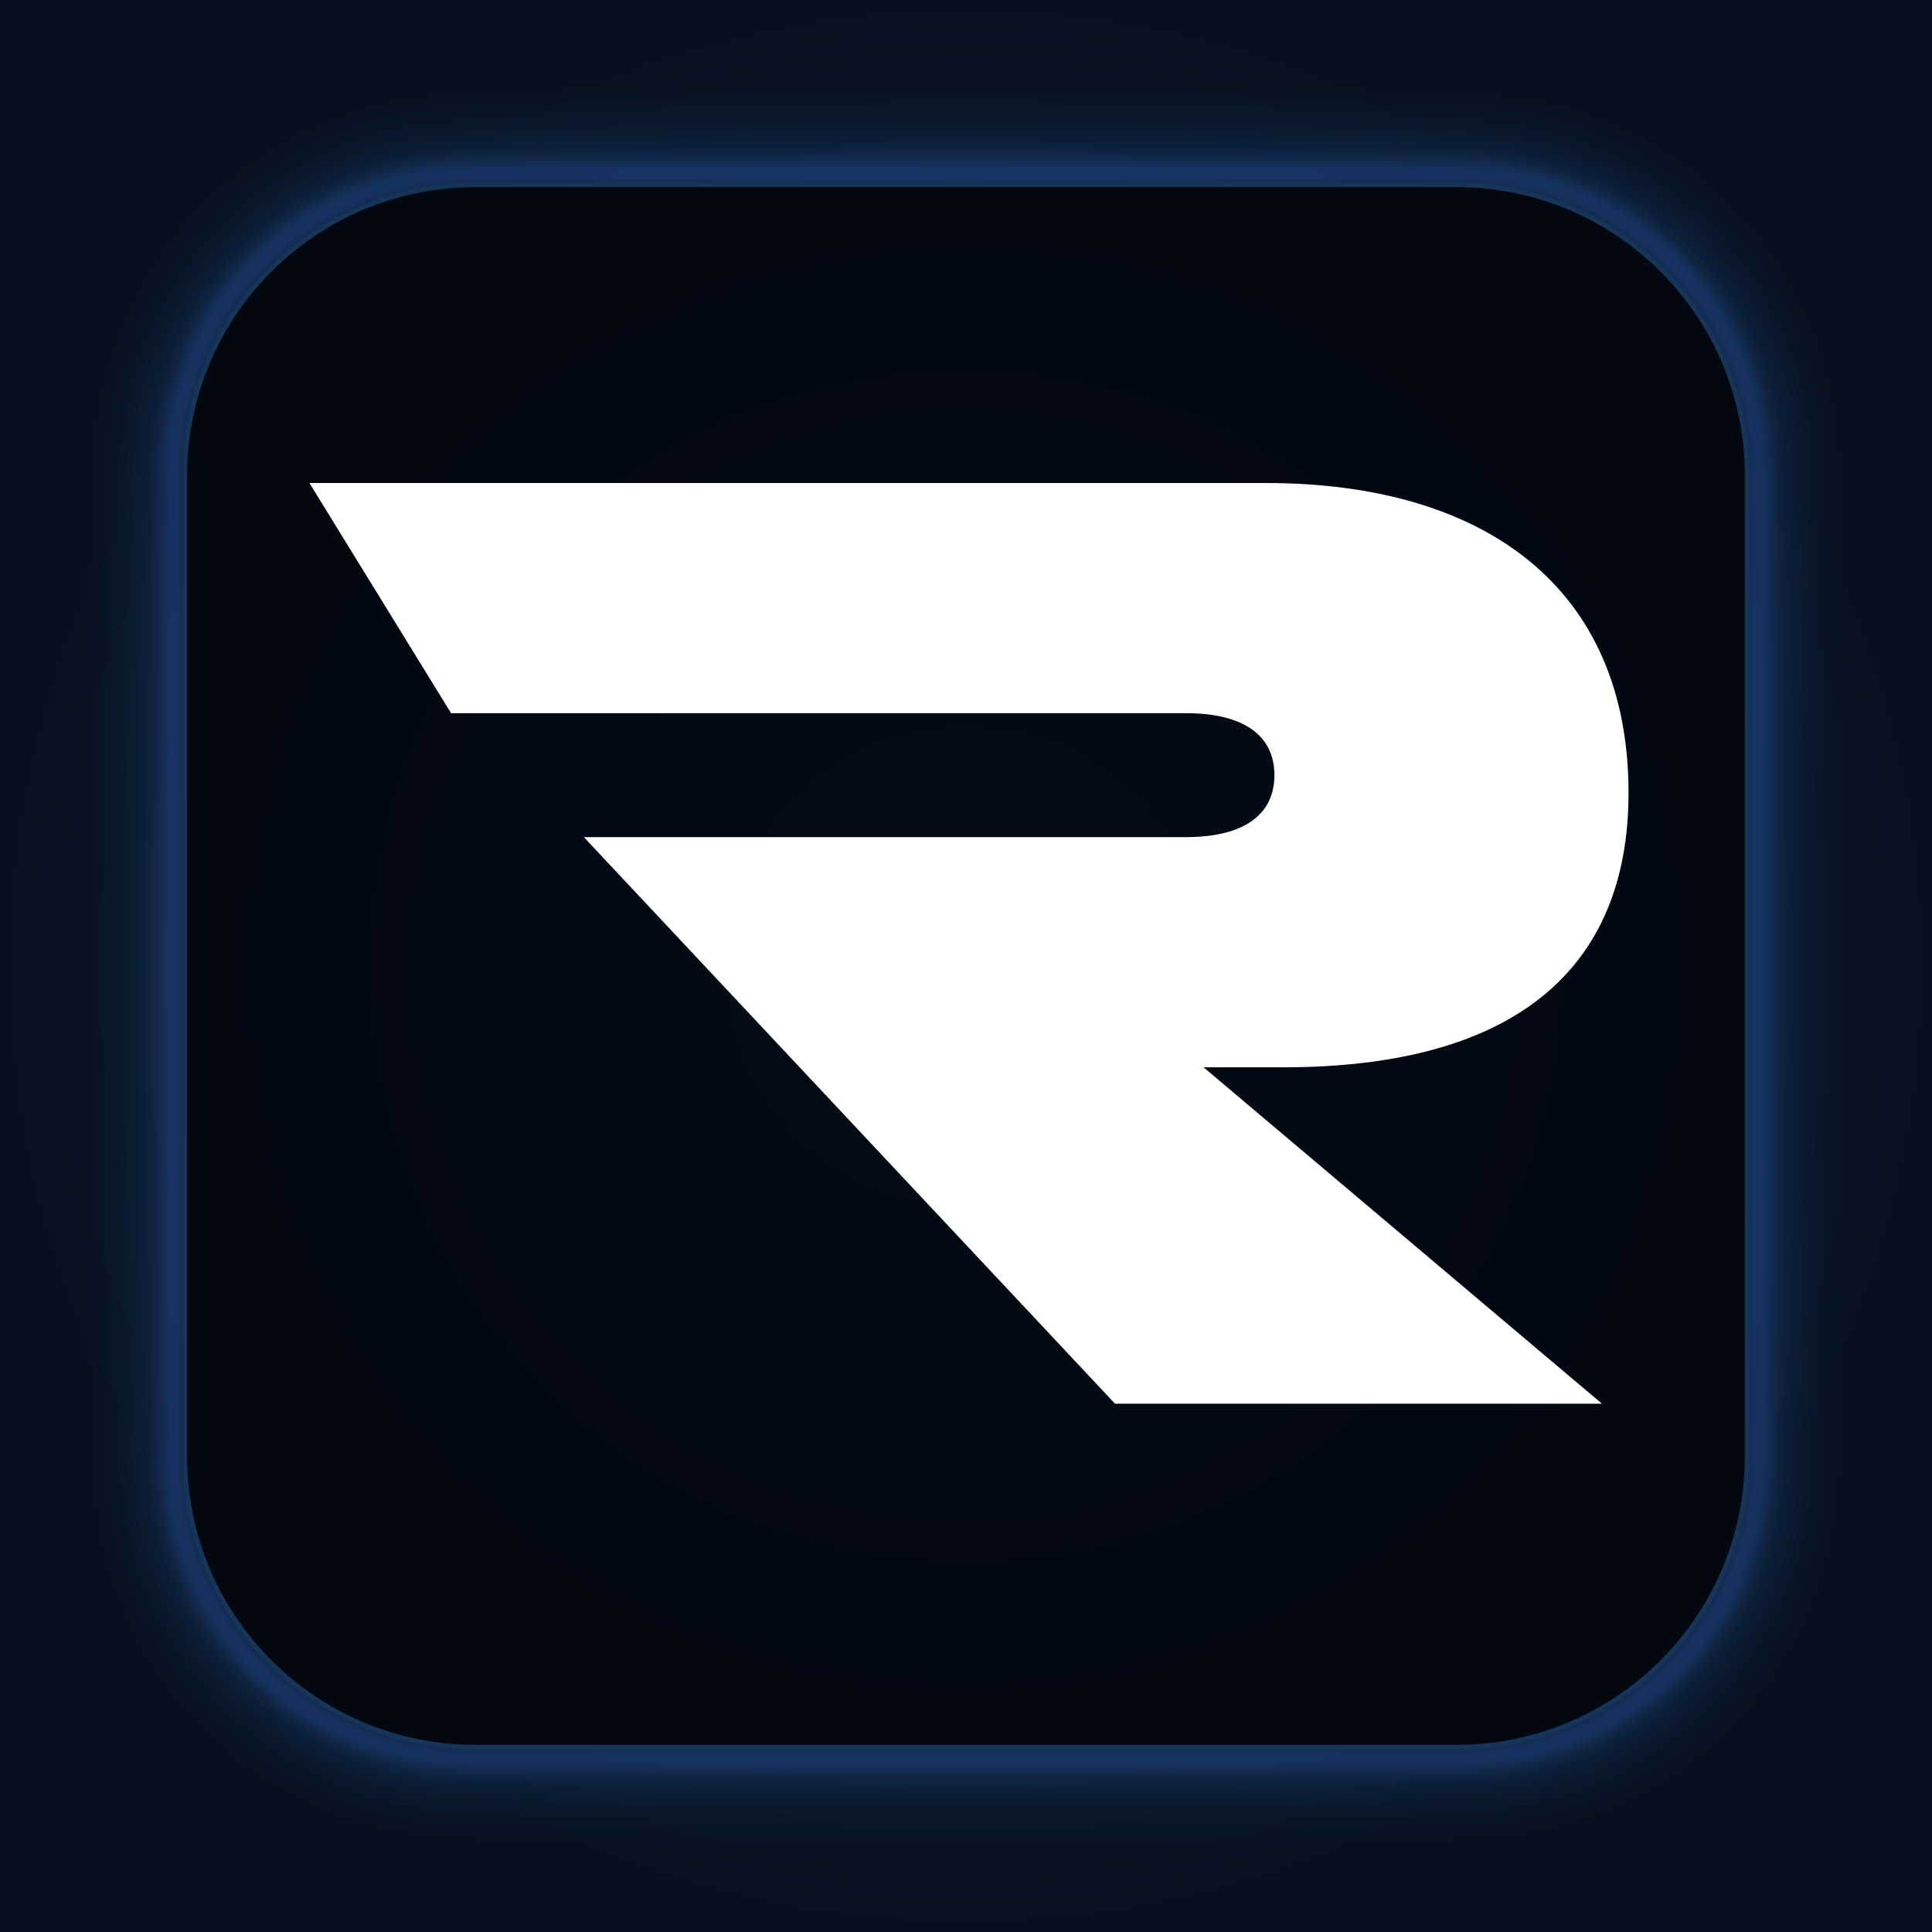
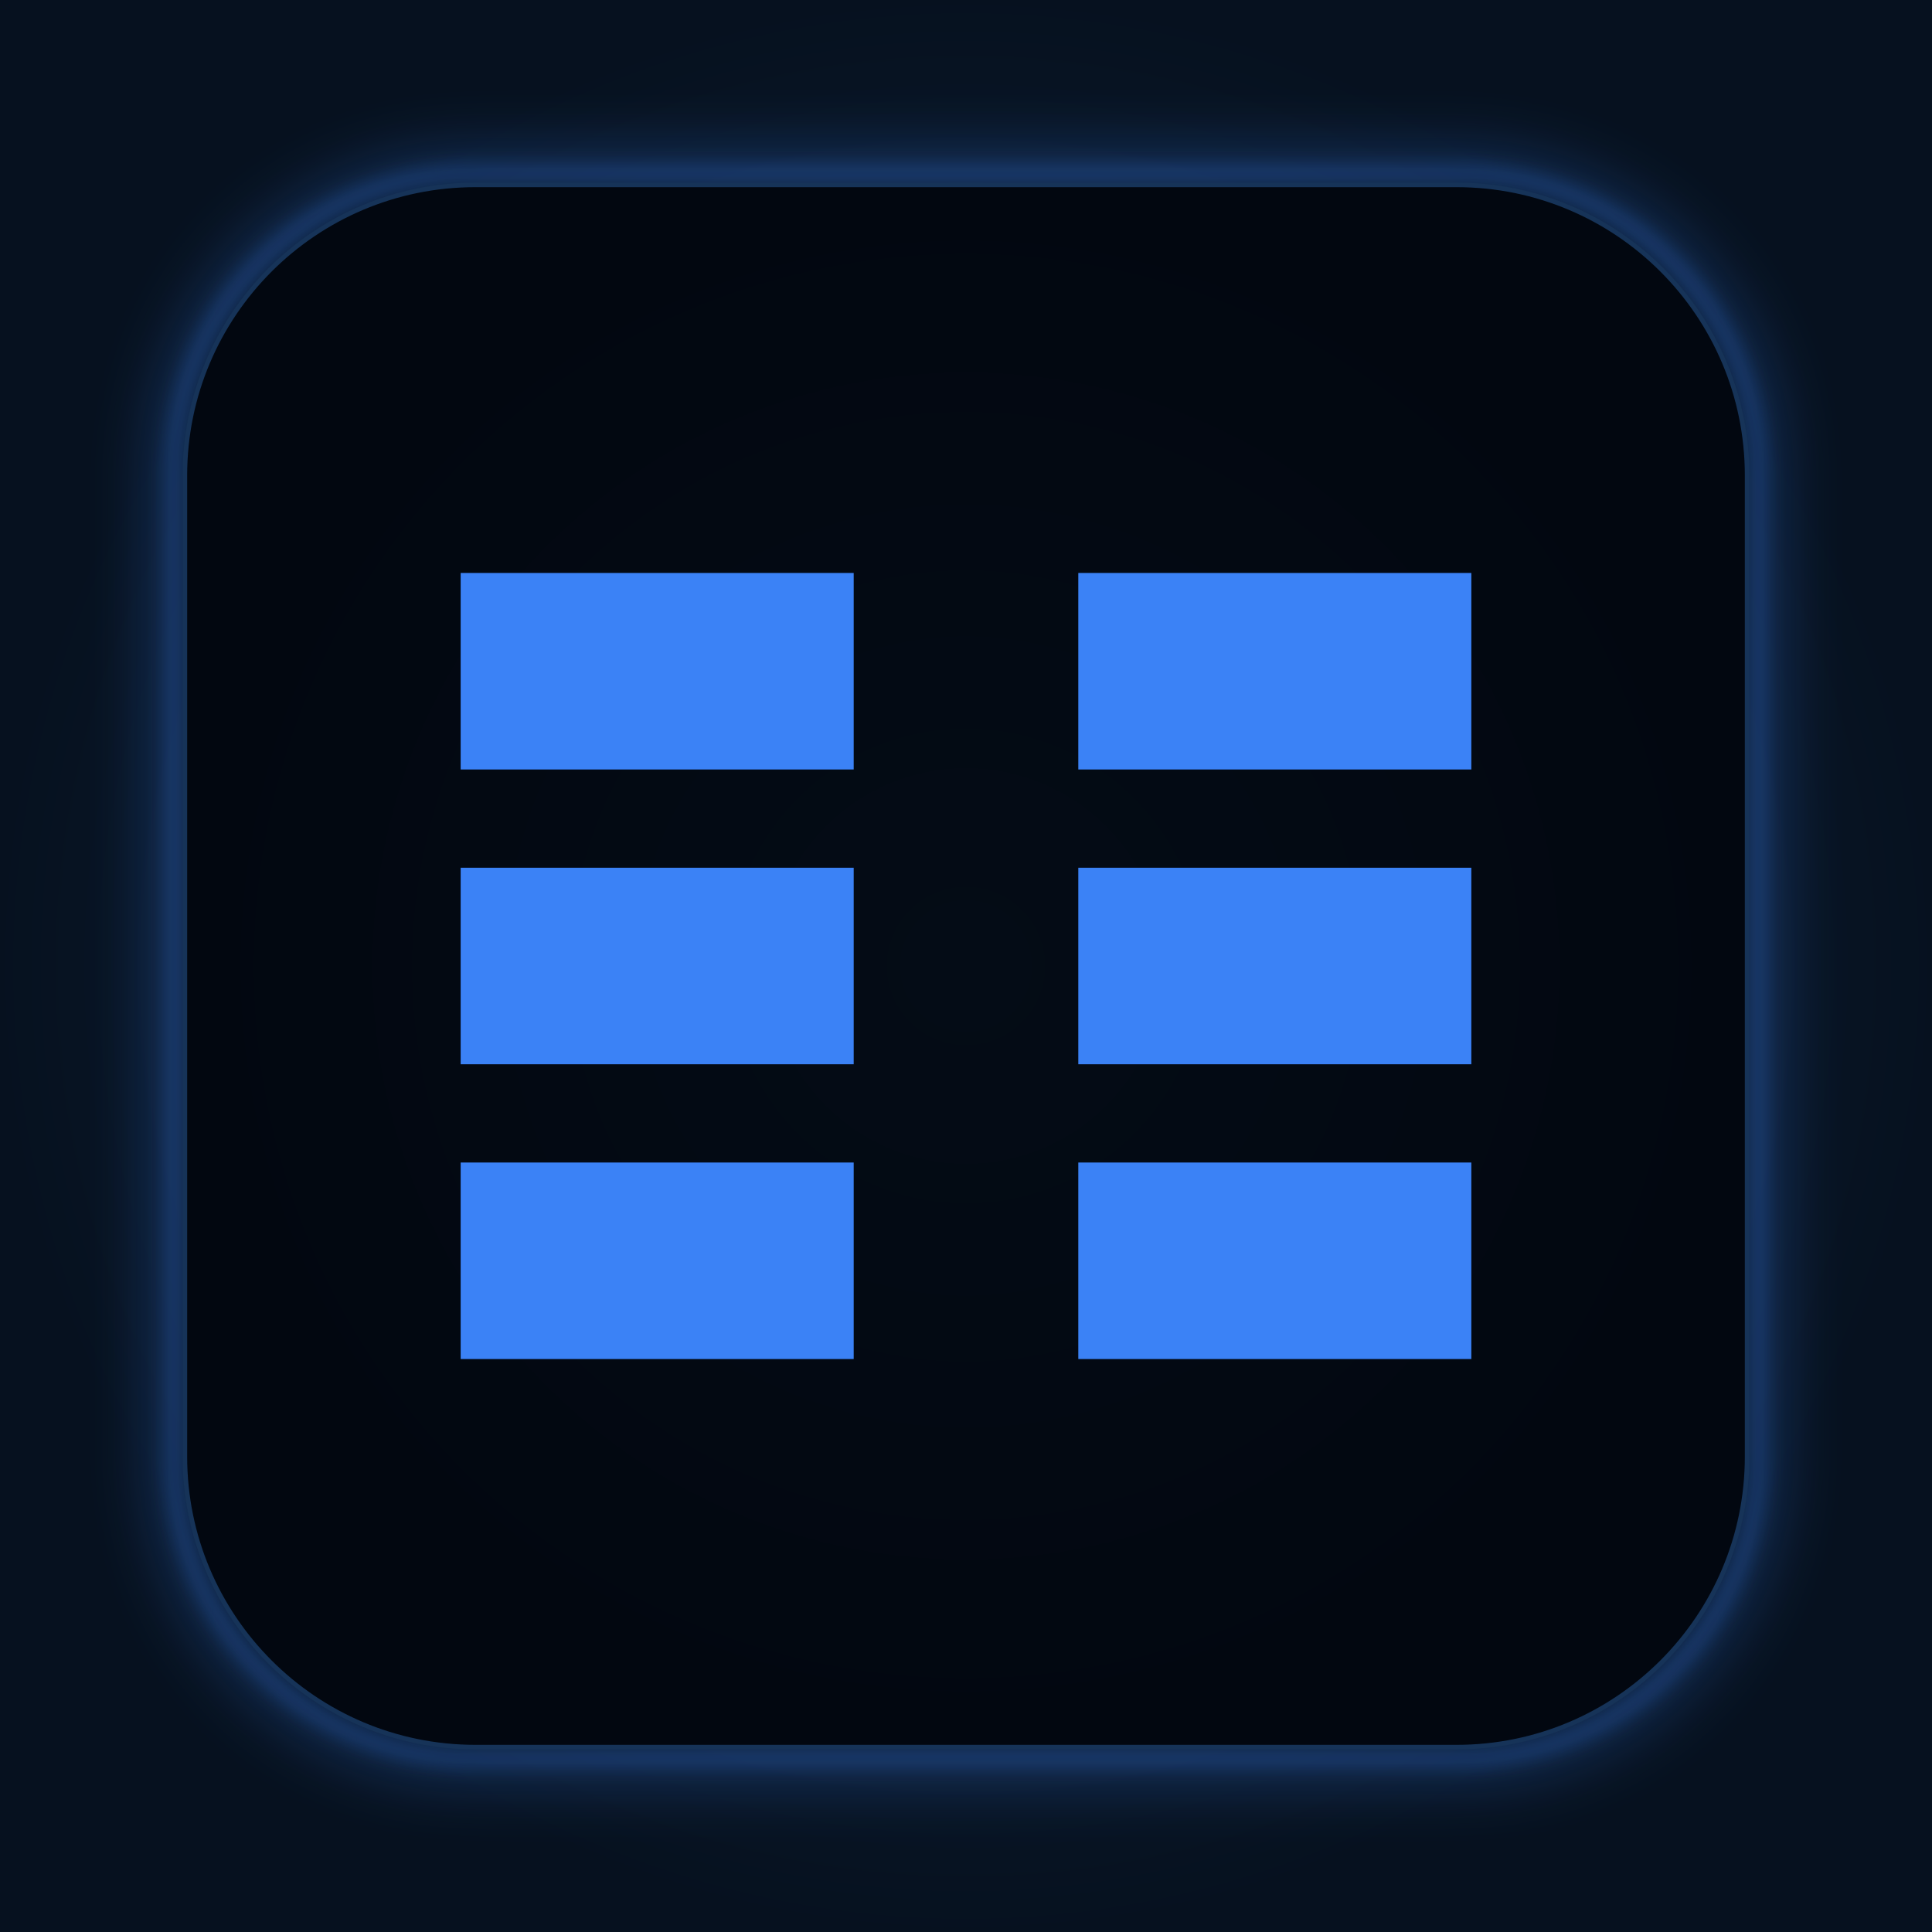
<svg xmlns="http://www.w3.org/2000/svg" width="512" height="512" viewBox="0 0 512 512" role="img" aria-labelledby="title desc">
  <defs>
    <radialGradient id="surround">
      <stop offset="0" stop-color="#102844" />
      <stop offset="1" stop-color="#06111F" />
    </radialGradient>
    <radialGradient id="tile">
      <stop offset="0" stop-color="#040C16" />
      <stop offset="1" stop-color="#020710" />
    </radialGradient>
    <filter id="halo" x="-30%" y="-30%" width="160%" height="160%" color-interpolation-filters="sRGB">
      <feGaussianBlur stdDeviation="8" />
    </filter>
    <filter id="edge" x="-20%" y="-20%" width="140%" height="140%" color-interpolation-filters="sRGB">
      <feGaussianBlur stdDeviation="2.5" />
    </filter>
  </defs>
  <rect width="512" height="512" fill="url(#surround)" />
  <rect x="45" y="45" width="422" height="422" rx="80" fill="none" stroke="#3B82F6" stroke-width="7" opacity=".42" filter="url(#halo)" />
  <rect x="46" y="46" width="420" height="420" rx="79" fill="none" stroke="#3B82F6" stroke-width="3" opacity=".38" filter="url(#edge)" />
  <rect x="49" y="49" width="414" height="414" rx="77" fill="url(#tile)" stroke="#163358" stroke-width="1.2" />
-   <g transform="translate(82 128) scale(1.22)">
-     <path fill="#FFFFFF" d="M0.0 0.0H207.692C255.769 0.0 286.538 23.077 286.538 67.308C286.538 105.769 261.538 126.923 211.538 126.923H194.231L280.769 200.0H175.0L59.615 76.923H190.385C202.885 76.923 209.615 72.115 209.615 63.462C209.615 54.808 202.885 50.0 190.385 50.0H30.769L0.0 0.0Z" />
+   <g fill="#3B82F6" transform="translate(17.92 17.92) scale(.93)">
+     <path d="M112 144H224V200H112Z" />
+     <path d="M112 228H224V284H112Z" />
+     <path d="M112 312H224V368H112Z" />
+     <path d="M288 144H400V200H288Z" />
+     <path d="M288 228H400V284H288Z" />
+     <path d="M288 312H400V368H288Z" />
  </g>
</svg>
